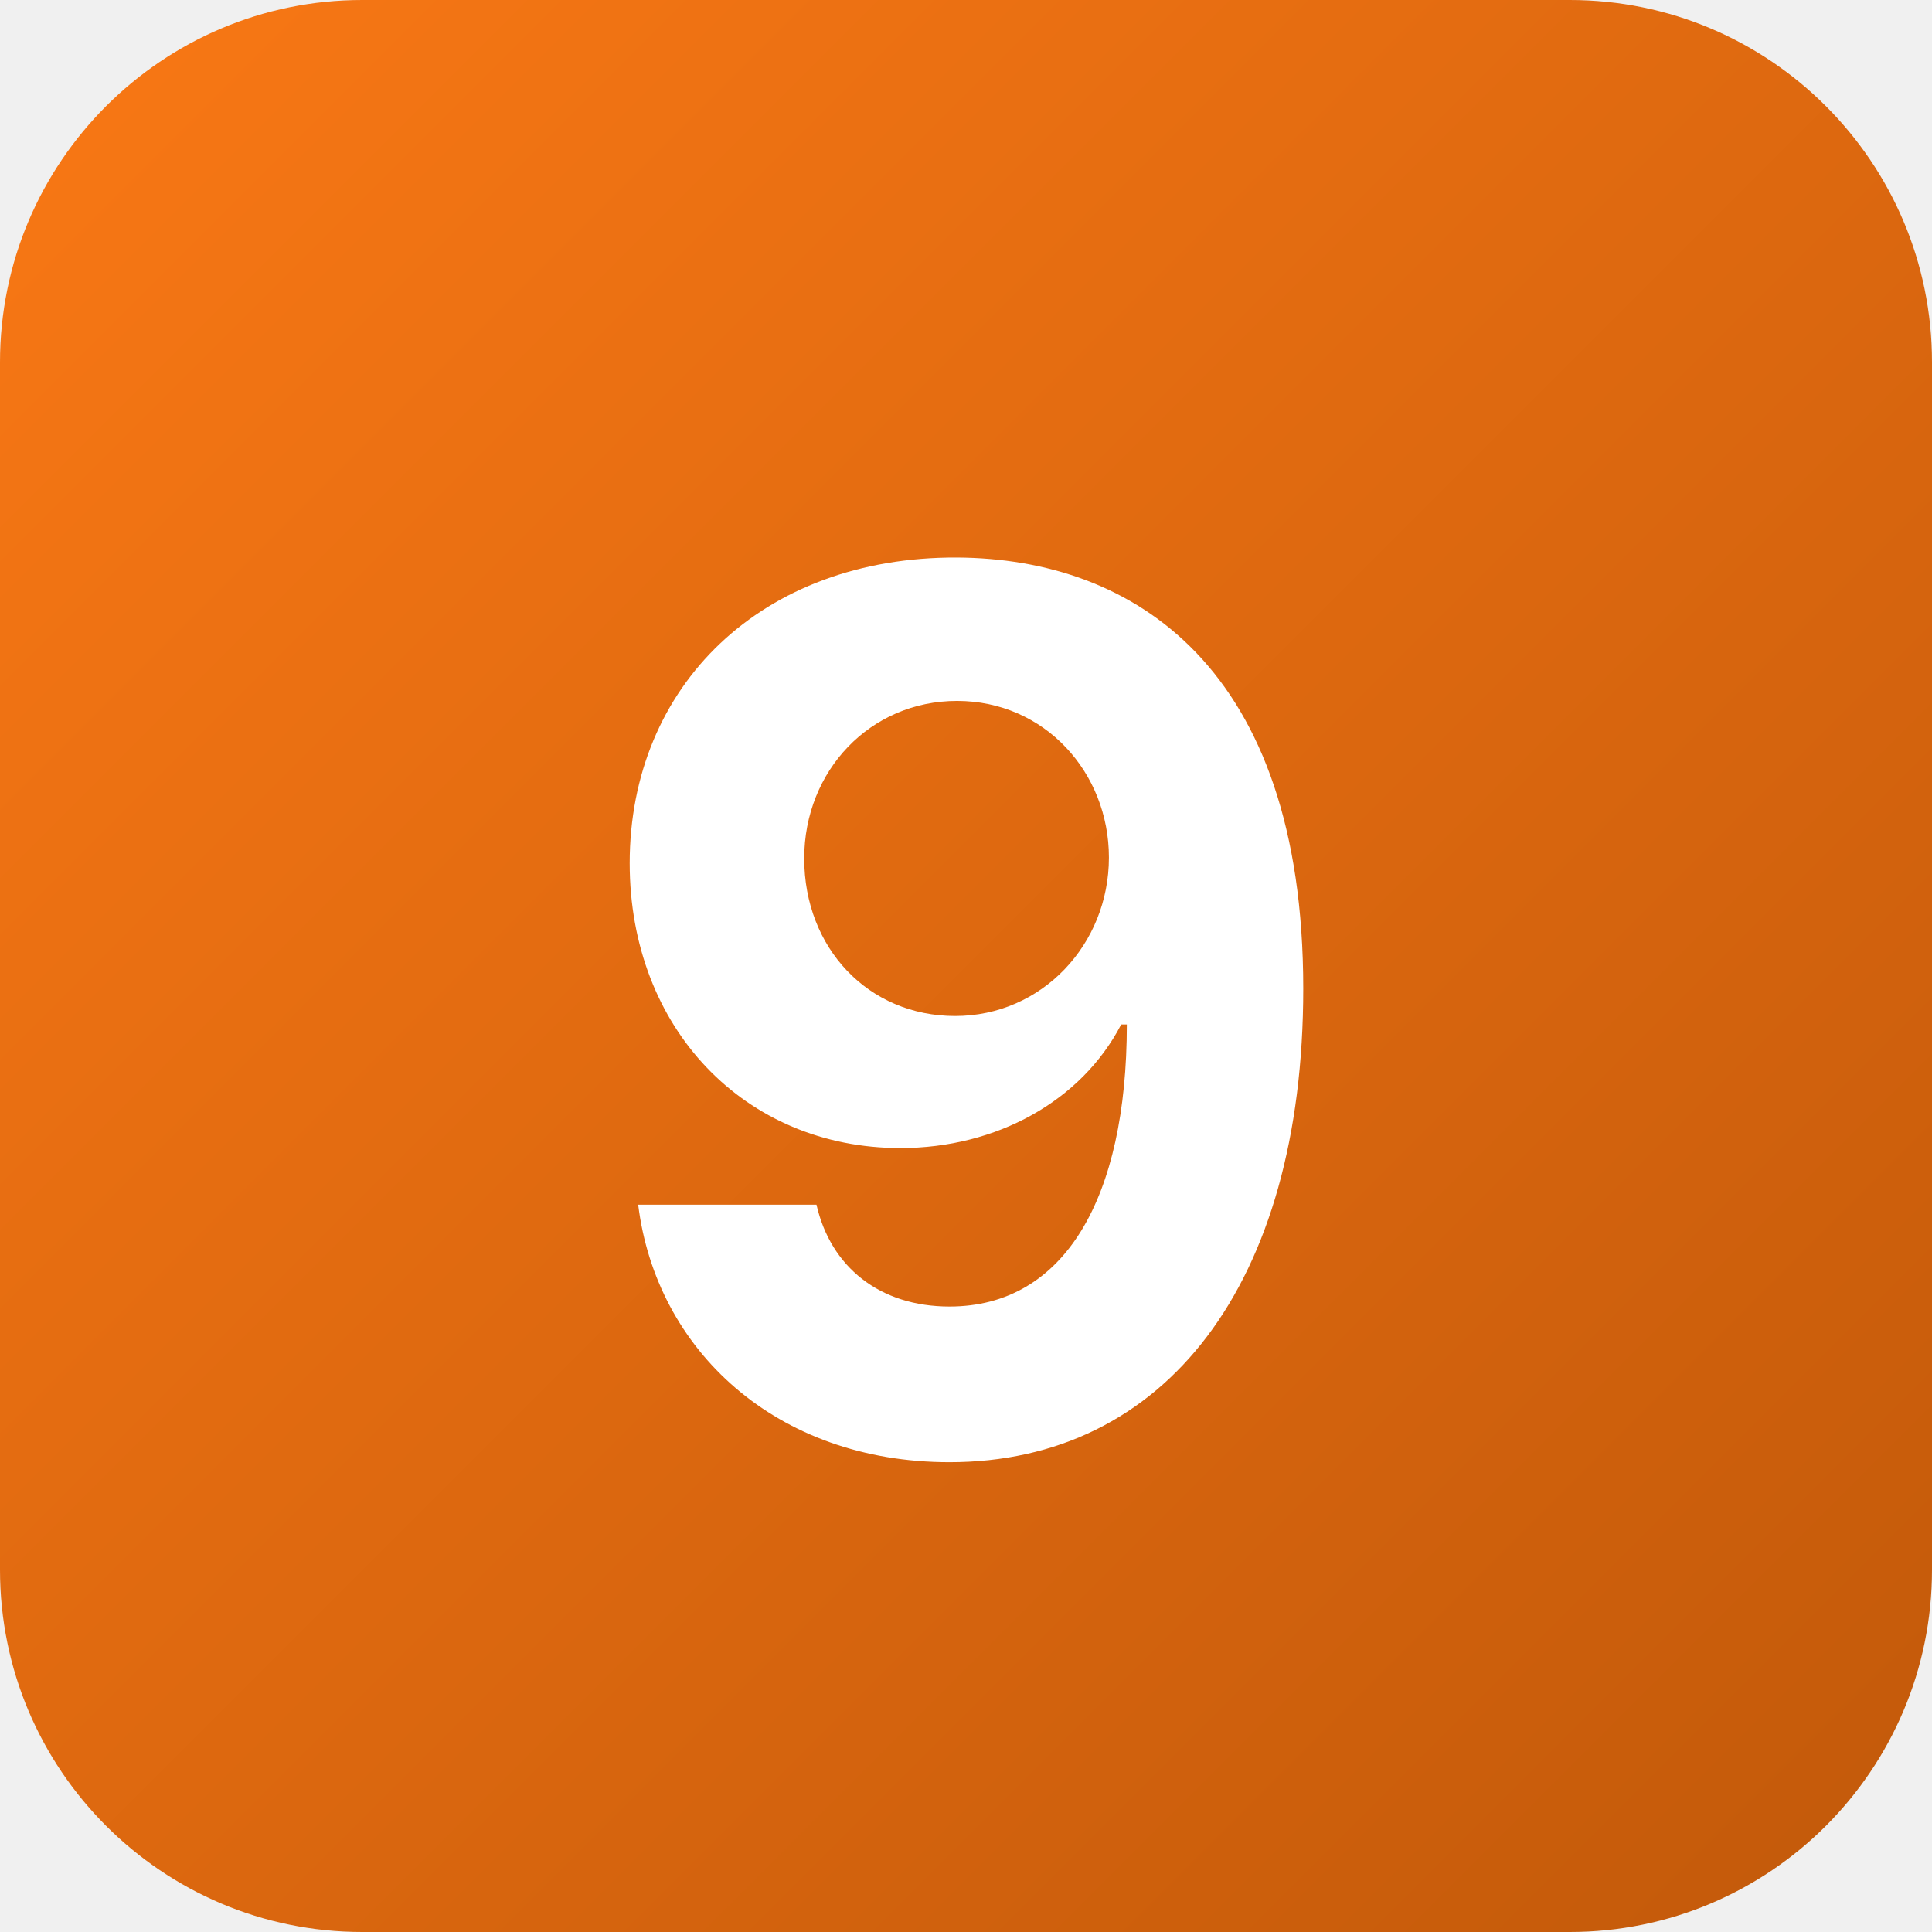
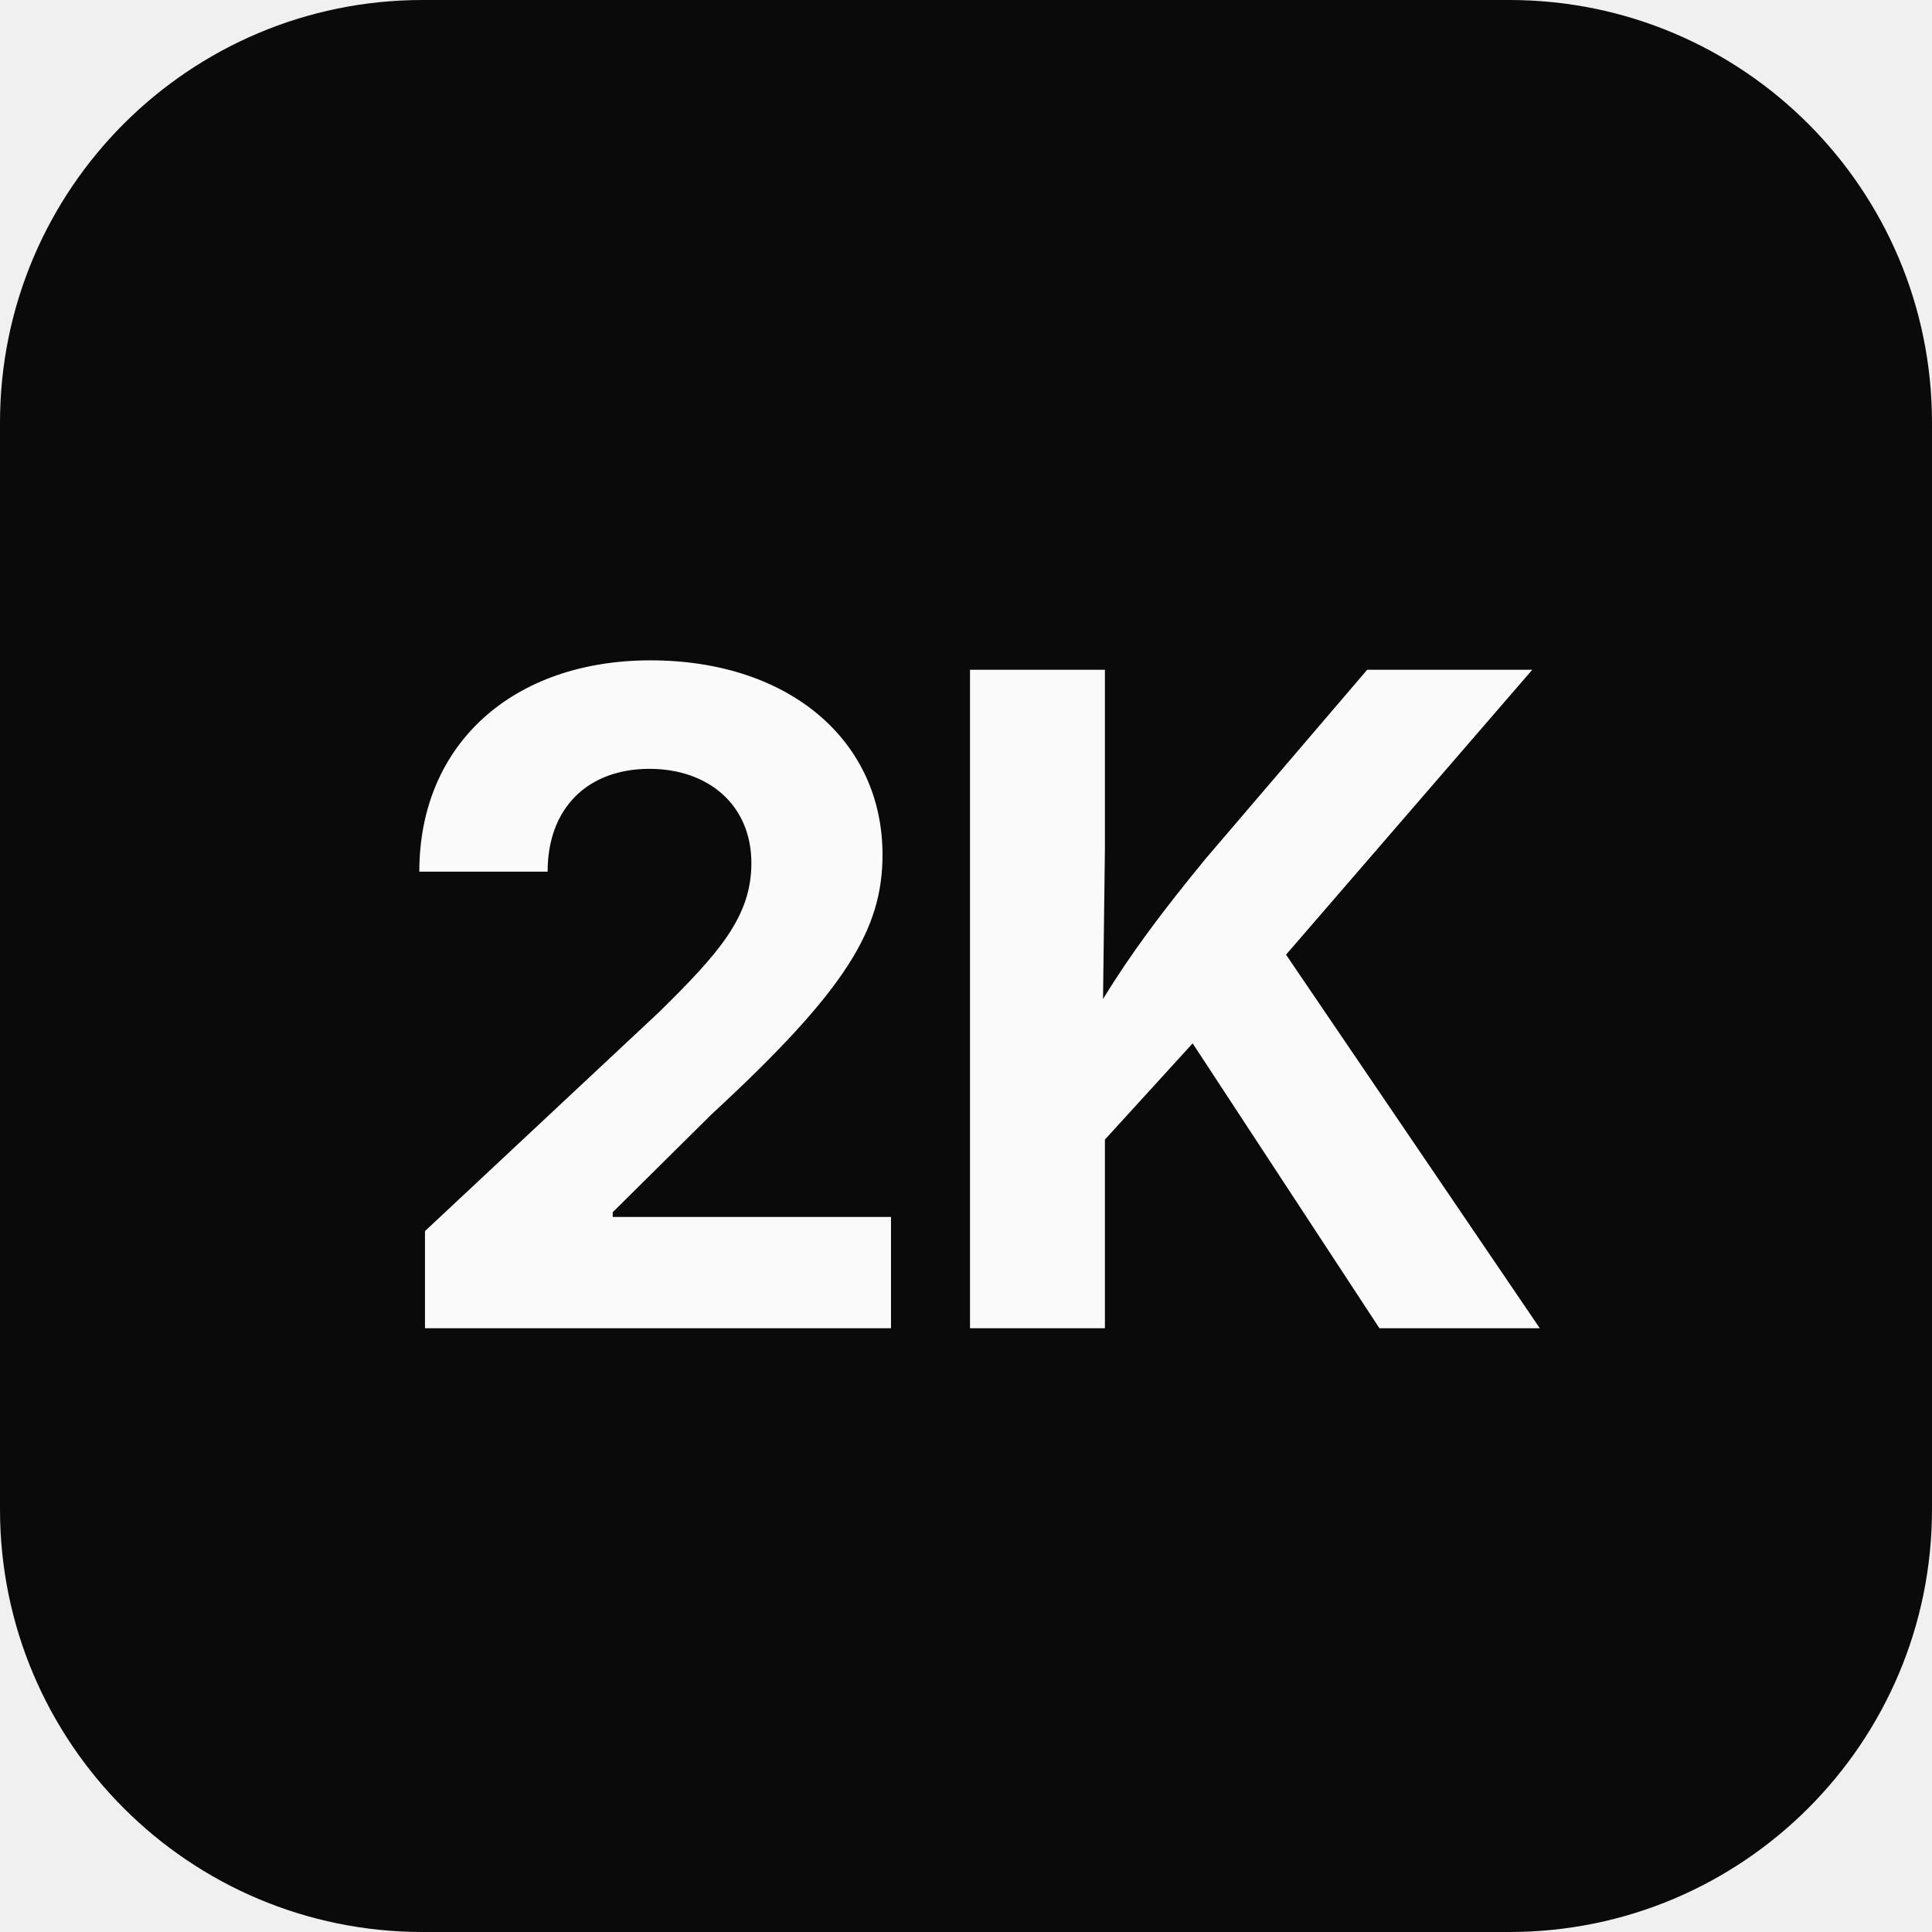
<svg xmlns="http://www.w3.org/2000/svg" width="32" height="32" viewBox="0 0 32 32" fill="none">
-   <rect width="32" height="32" rx="6" fill="url(#gradient)" />
-   <text x="16" y="24" font-family="system-ui, -apple-system, sans-serif" font-size="20" font-weight="700" fill="white" text-anchor="middle">9</text>
-   <defs>
-     <linearGradient id="gradient" x1="0" y1="0" x2="32" y2="32" gradientUnits="userSpaceOnUse">
-       <stop stop-color="#f97815" />
-       <stop offset="1" stop-color="#c2590a" />
-     </linearGradient>
-   </defs>
+   <rect width="32" height="32" rx="7" fill="#0A0A0A" />
+   <text x="16" y="22" font-family="Inter, ui-sans-serif, system-ui, -apple-system, sans-serif" font-size="15" font-weight="700" letter-spacing="-0.5" fill="#FAFAFA" text-anchor="middle">2K</text>
</svg>
